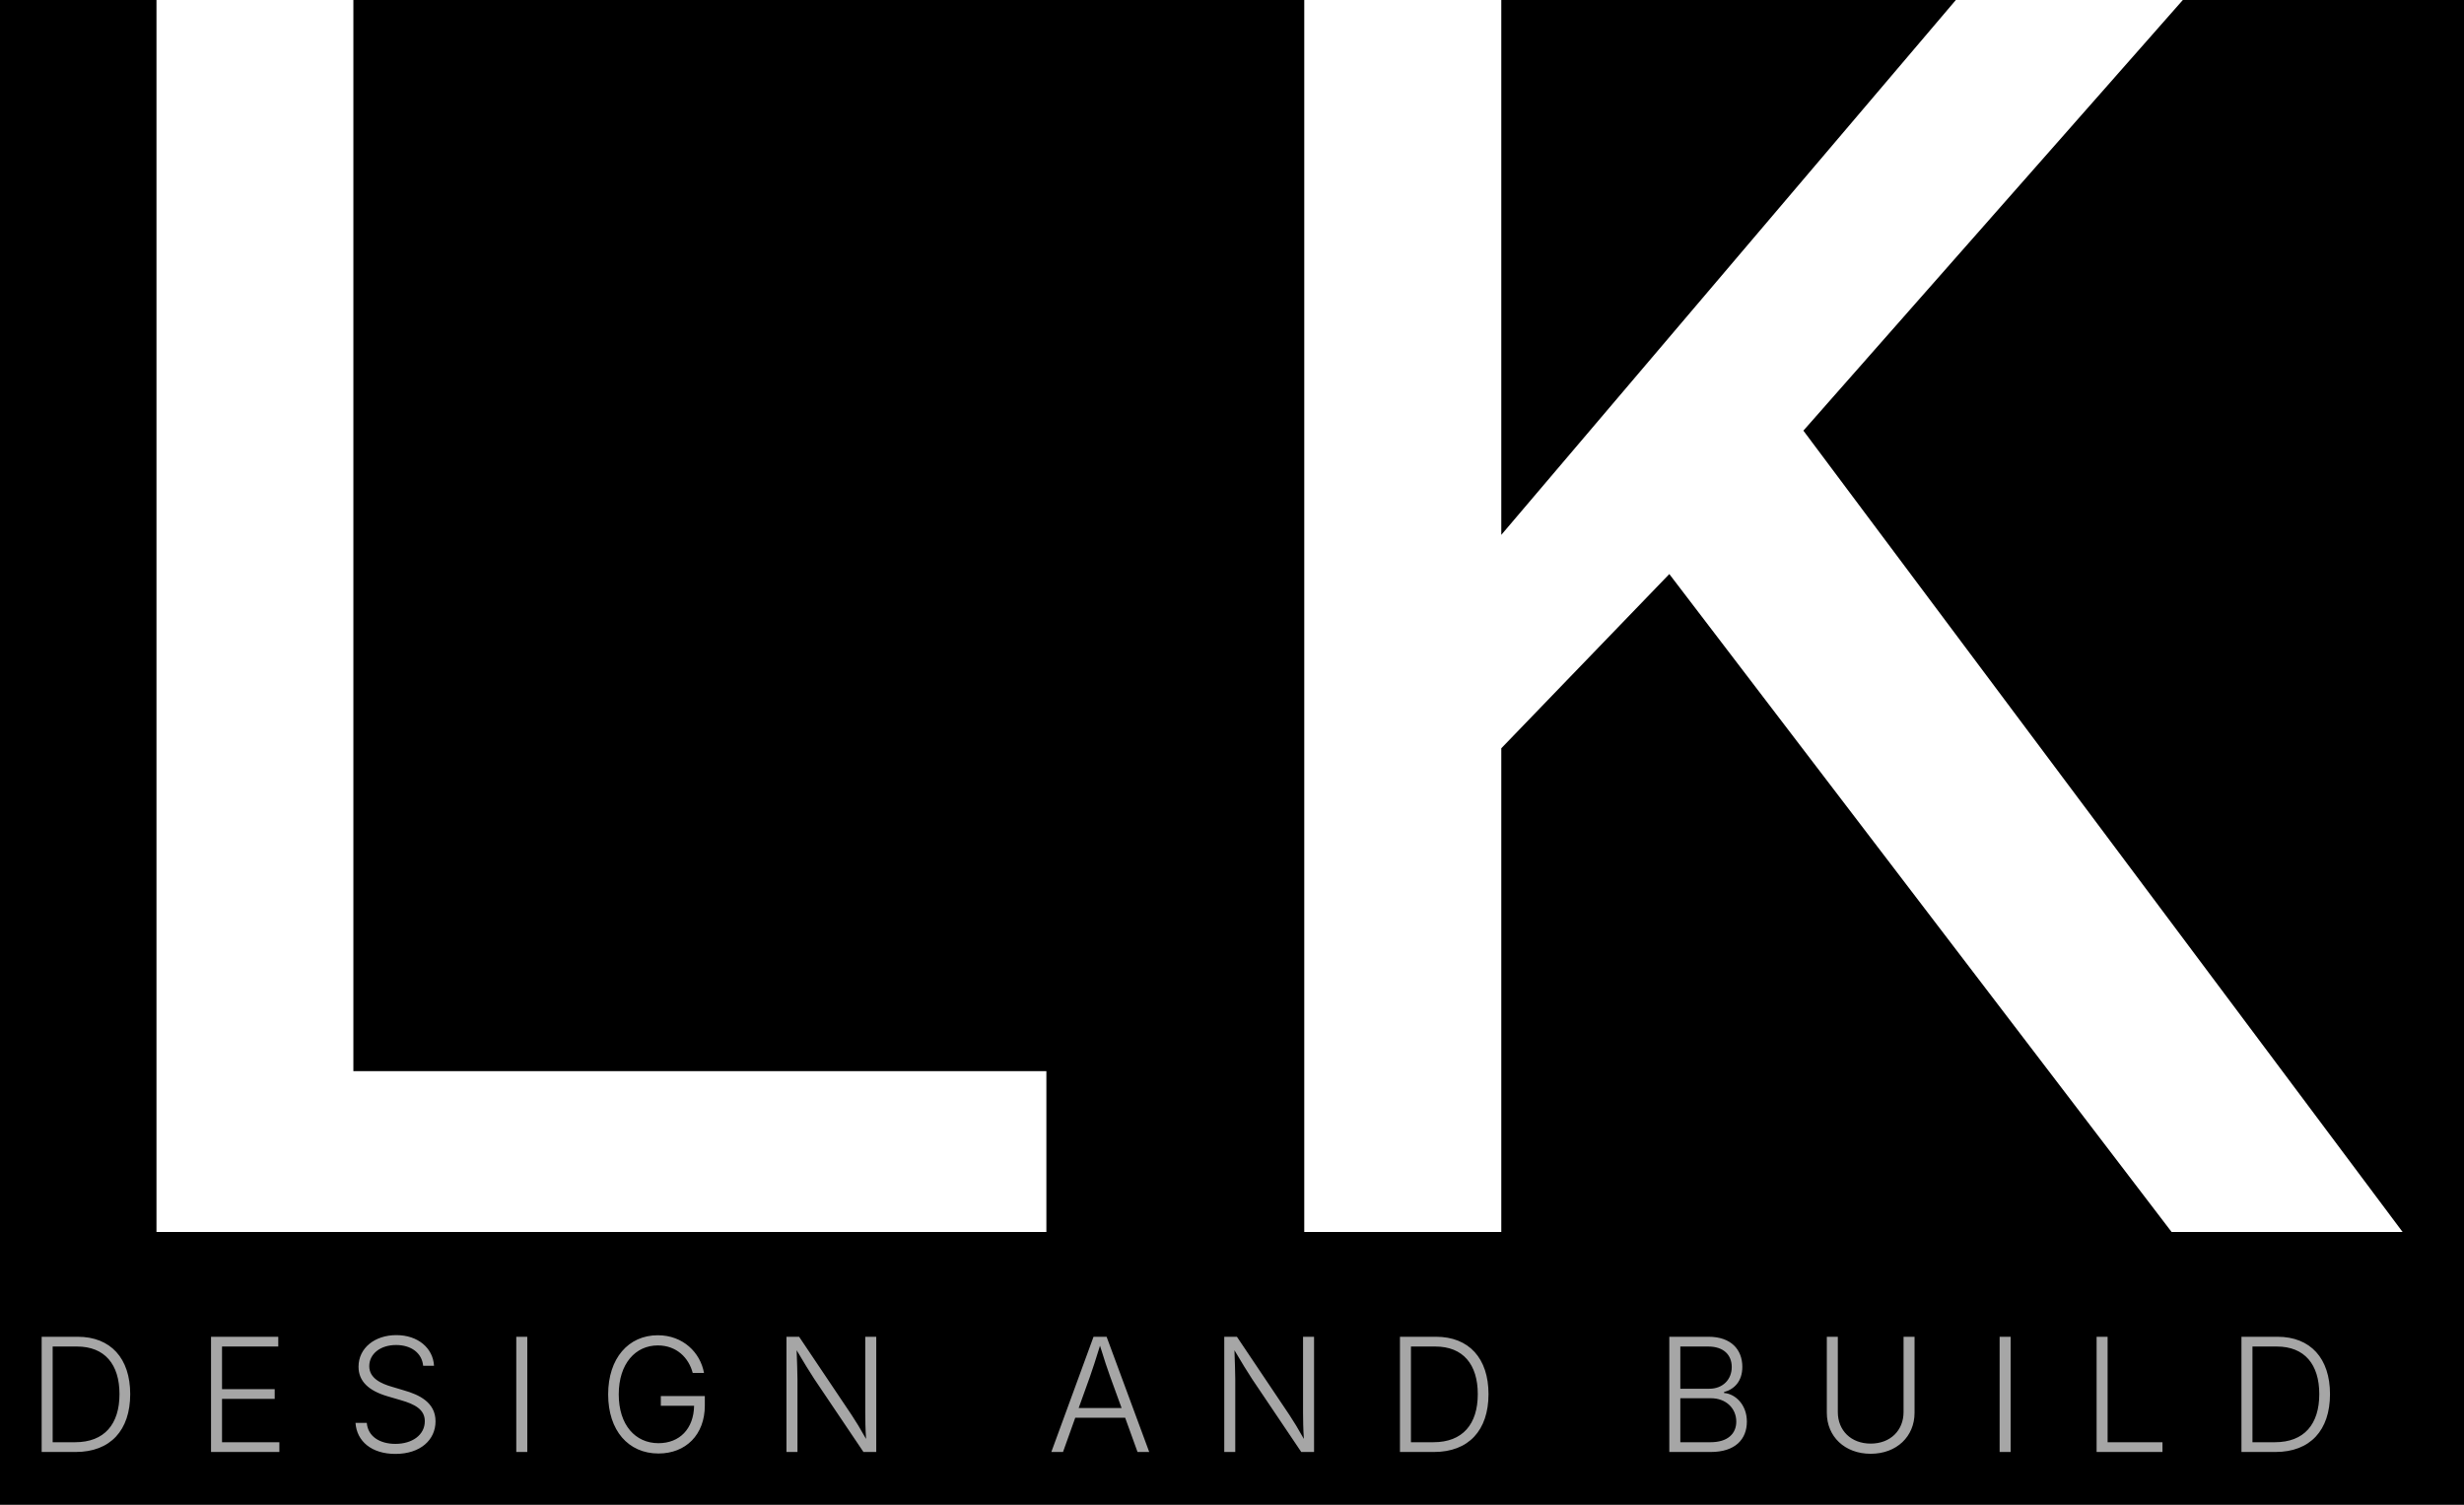
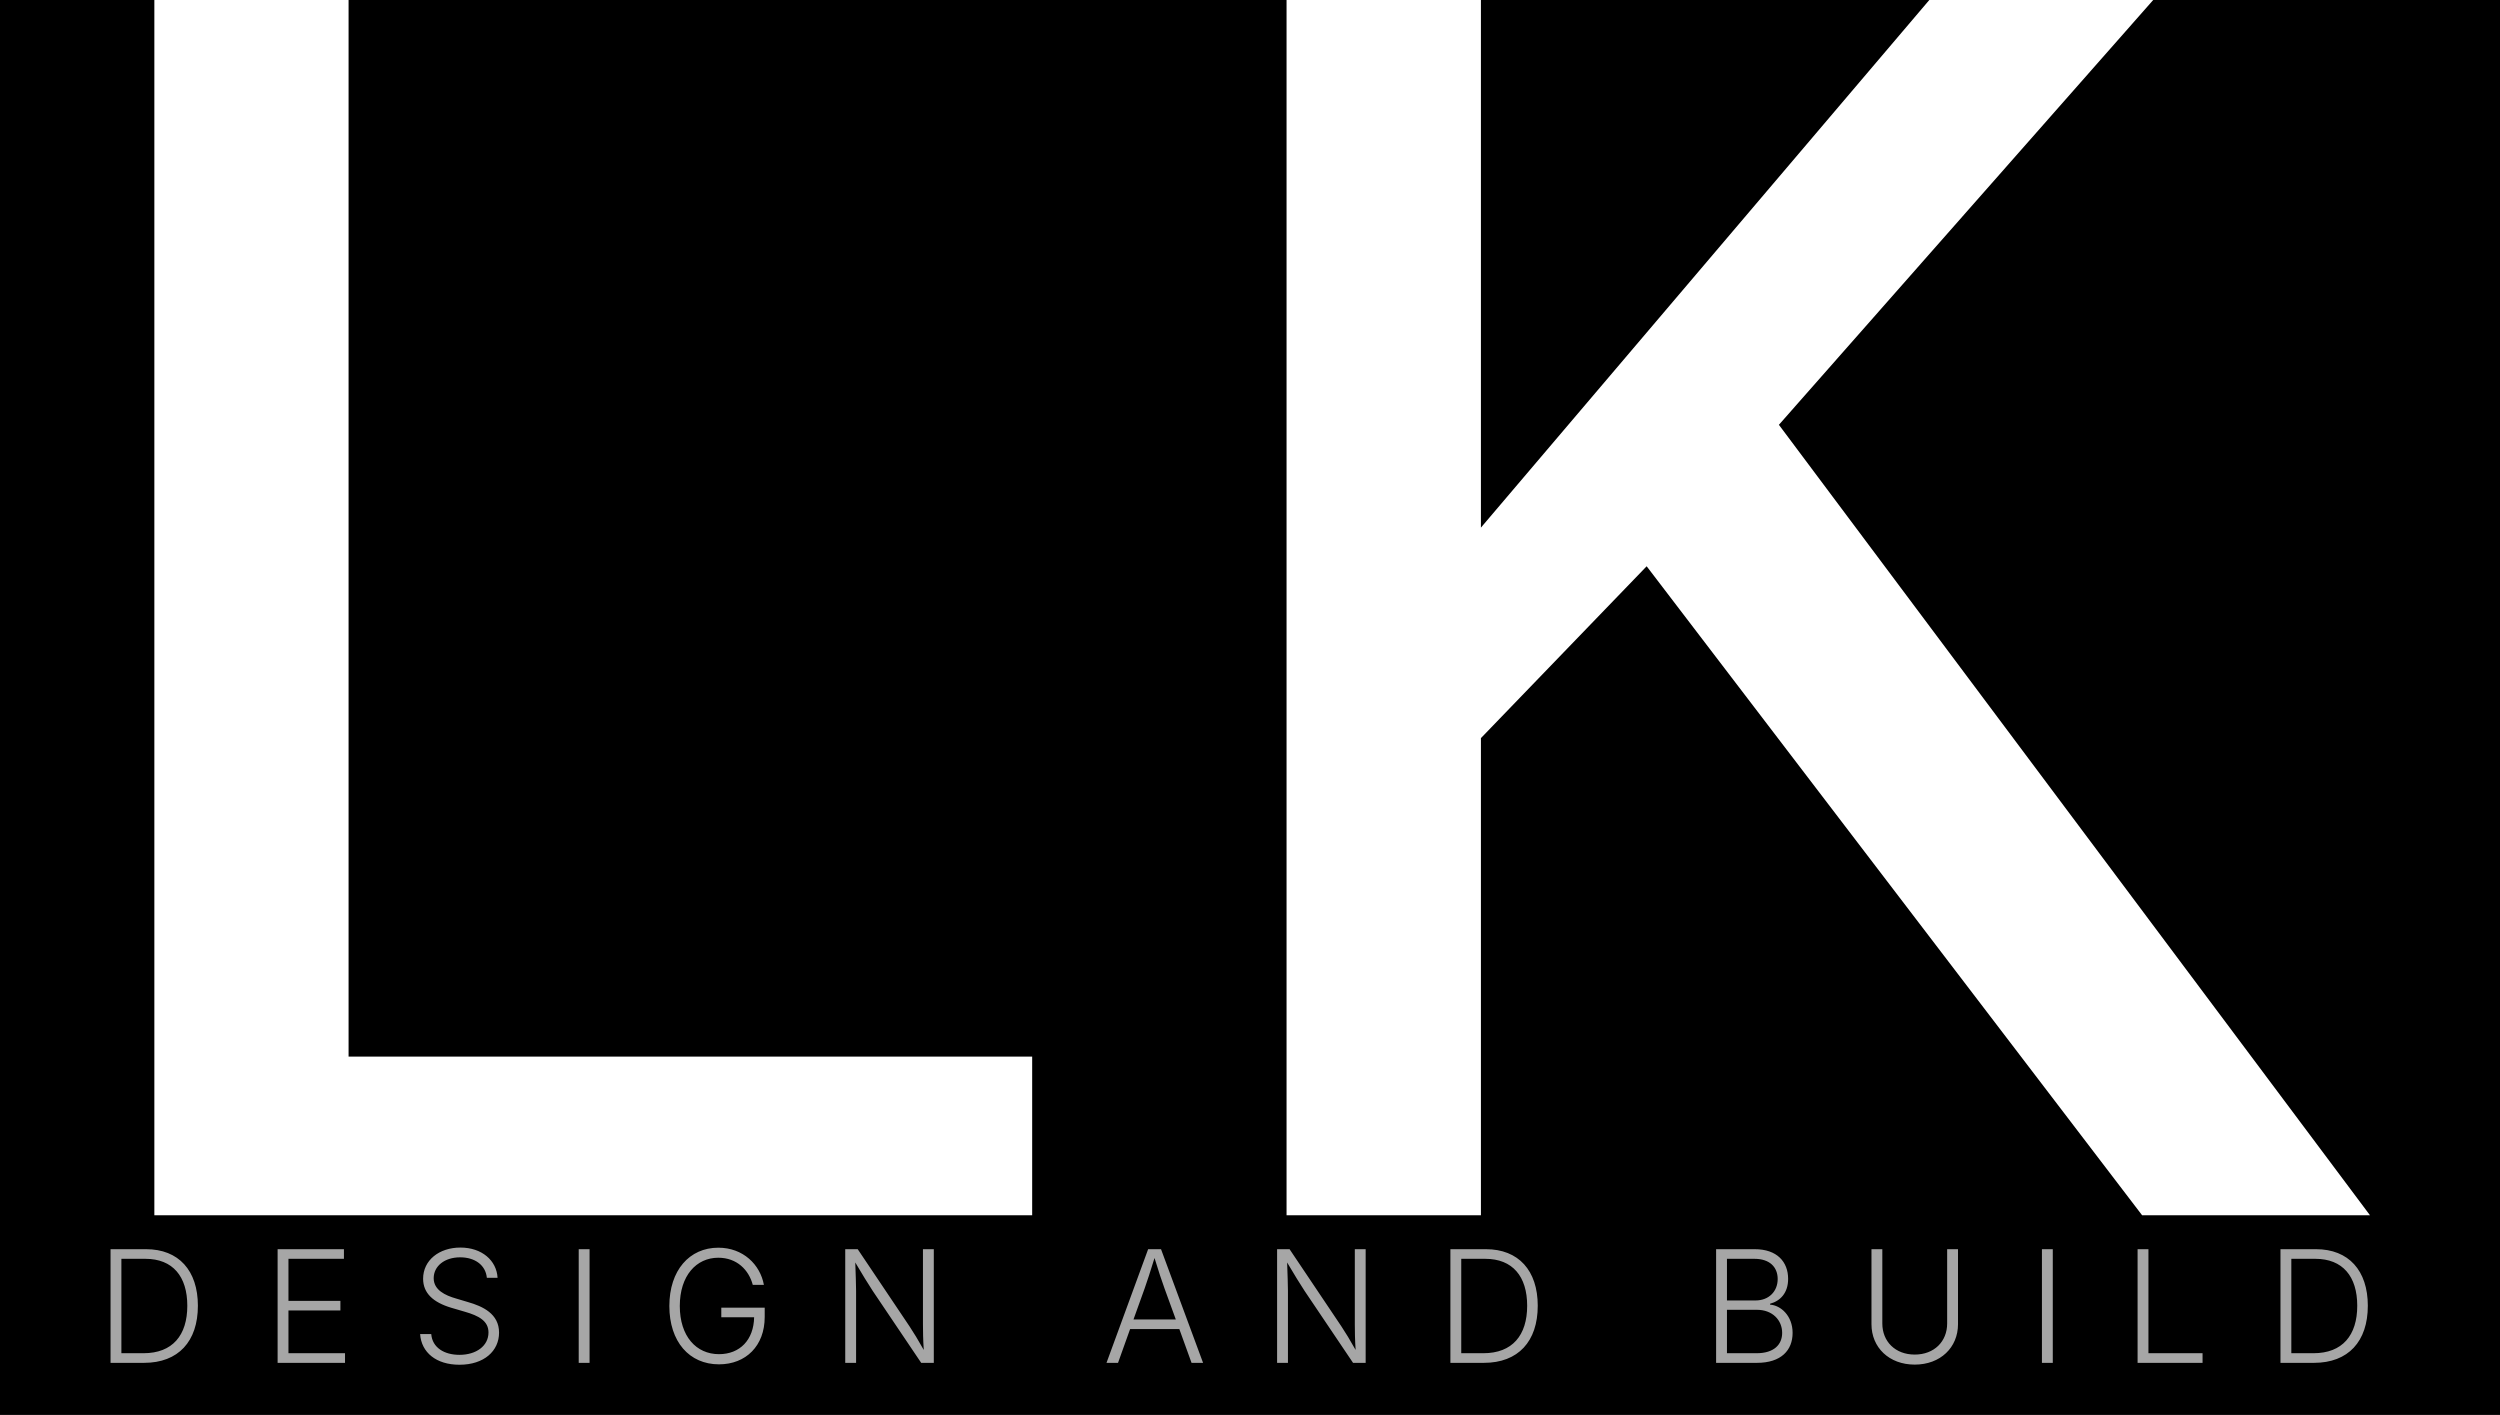
- <svg xmlns="http://www.w3.org/2000/svg" viewBox="210 210 280 171" width="560" height="342">
-   <rect x="210" y="210" width="280" height="171" fill="#000000" />
+ <svg xmlns="http://www.w3.org/2000/svg" viewBox="210 210 288 163" width="576" height="326">
+   <rect x="210" y="210" width="288" height="163" fill="#000000" />
  <text x="200" y="350" font-family="'Courier New', Courier, monospace" font-size="240" font-weight="normal" fill="#FFFFFF" letter-spacing="-0.02em">LK</text>
-   <text x="213" y="375" font-family="'Inter', 'Helvetica Neue', Arial, sans-serif" font-size="18" font-weight="300" fill="#FFFFFF" fill-opacity="0.65" letter-spacing="6.3">DESIGN AND BUILD</text>
+   <text x="221" y="367" font-family="'Inter', 'Helvetica Neue', Arial, sans-serif" font-size="18" font-weight="300" fill="#FFFFFF" fill-opacity="0.65" letter-spacing="6.3">DESIGN AND BUILD</text>
</svg>
